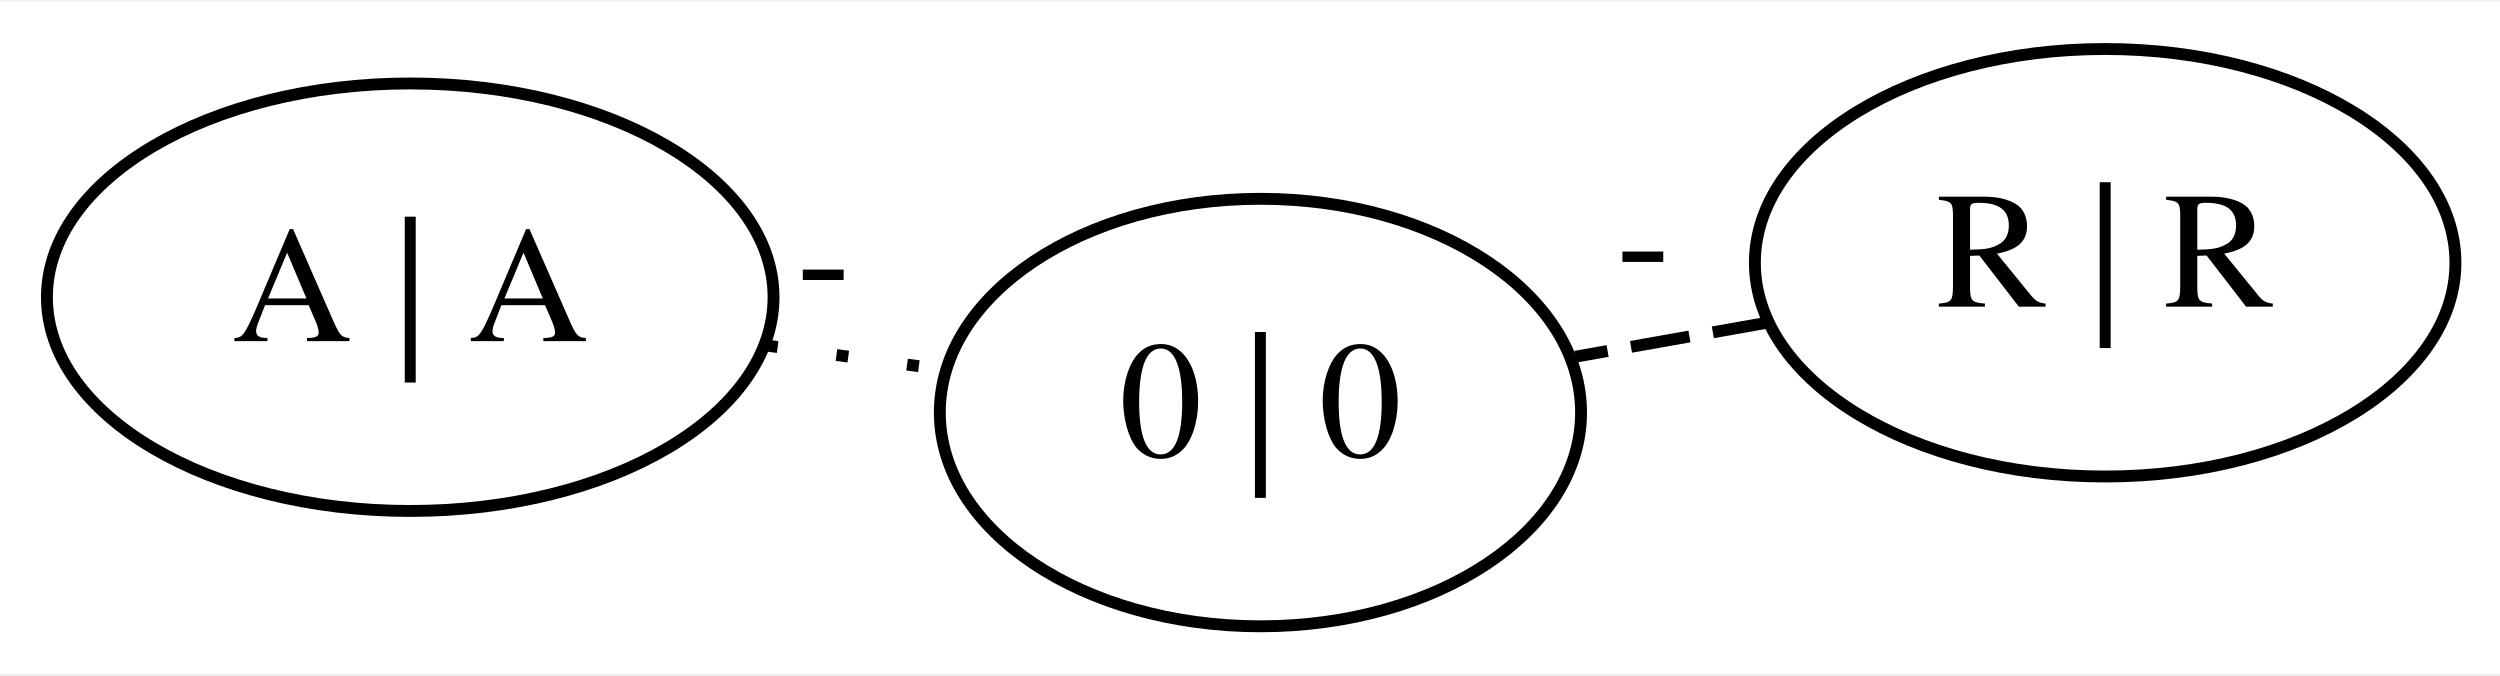
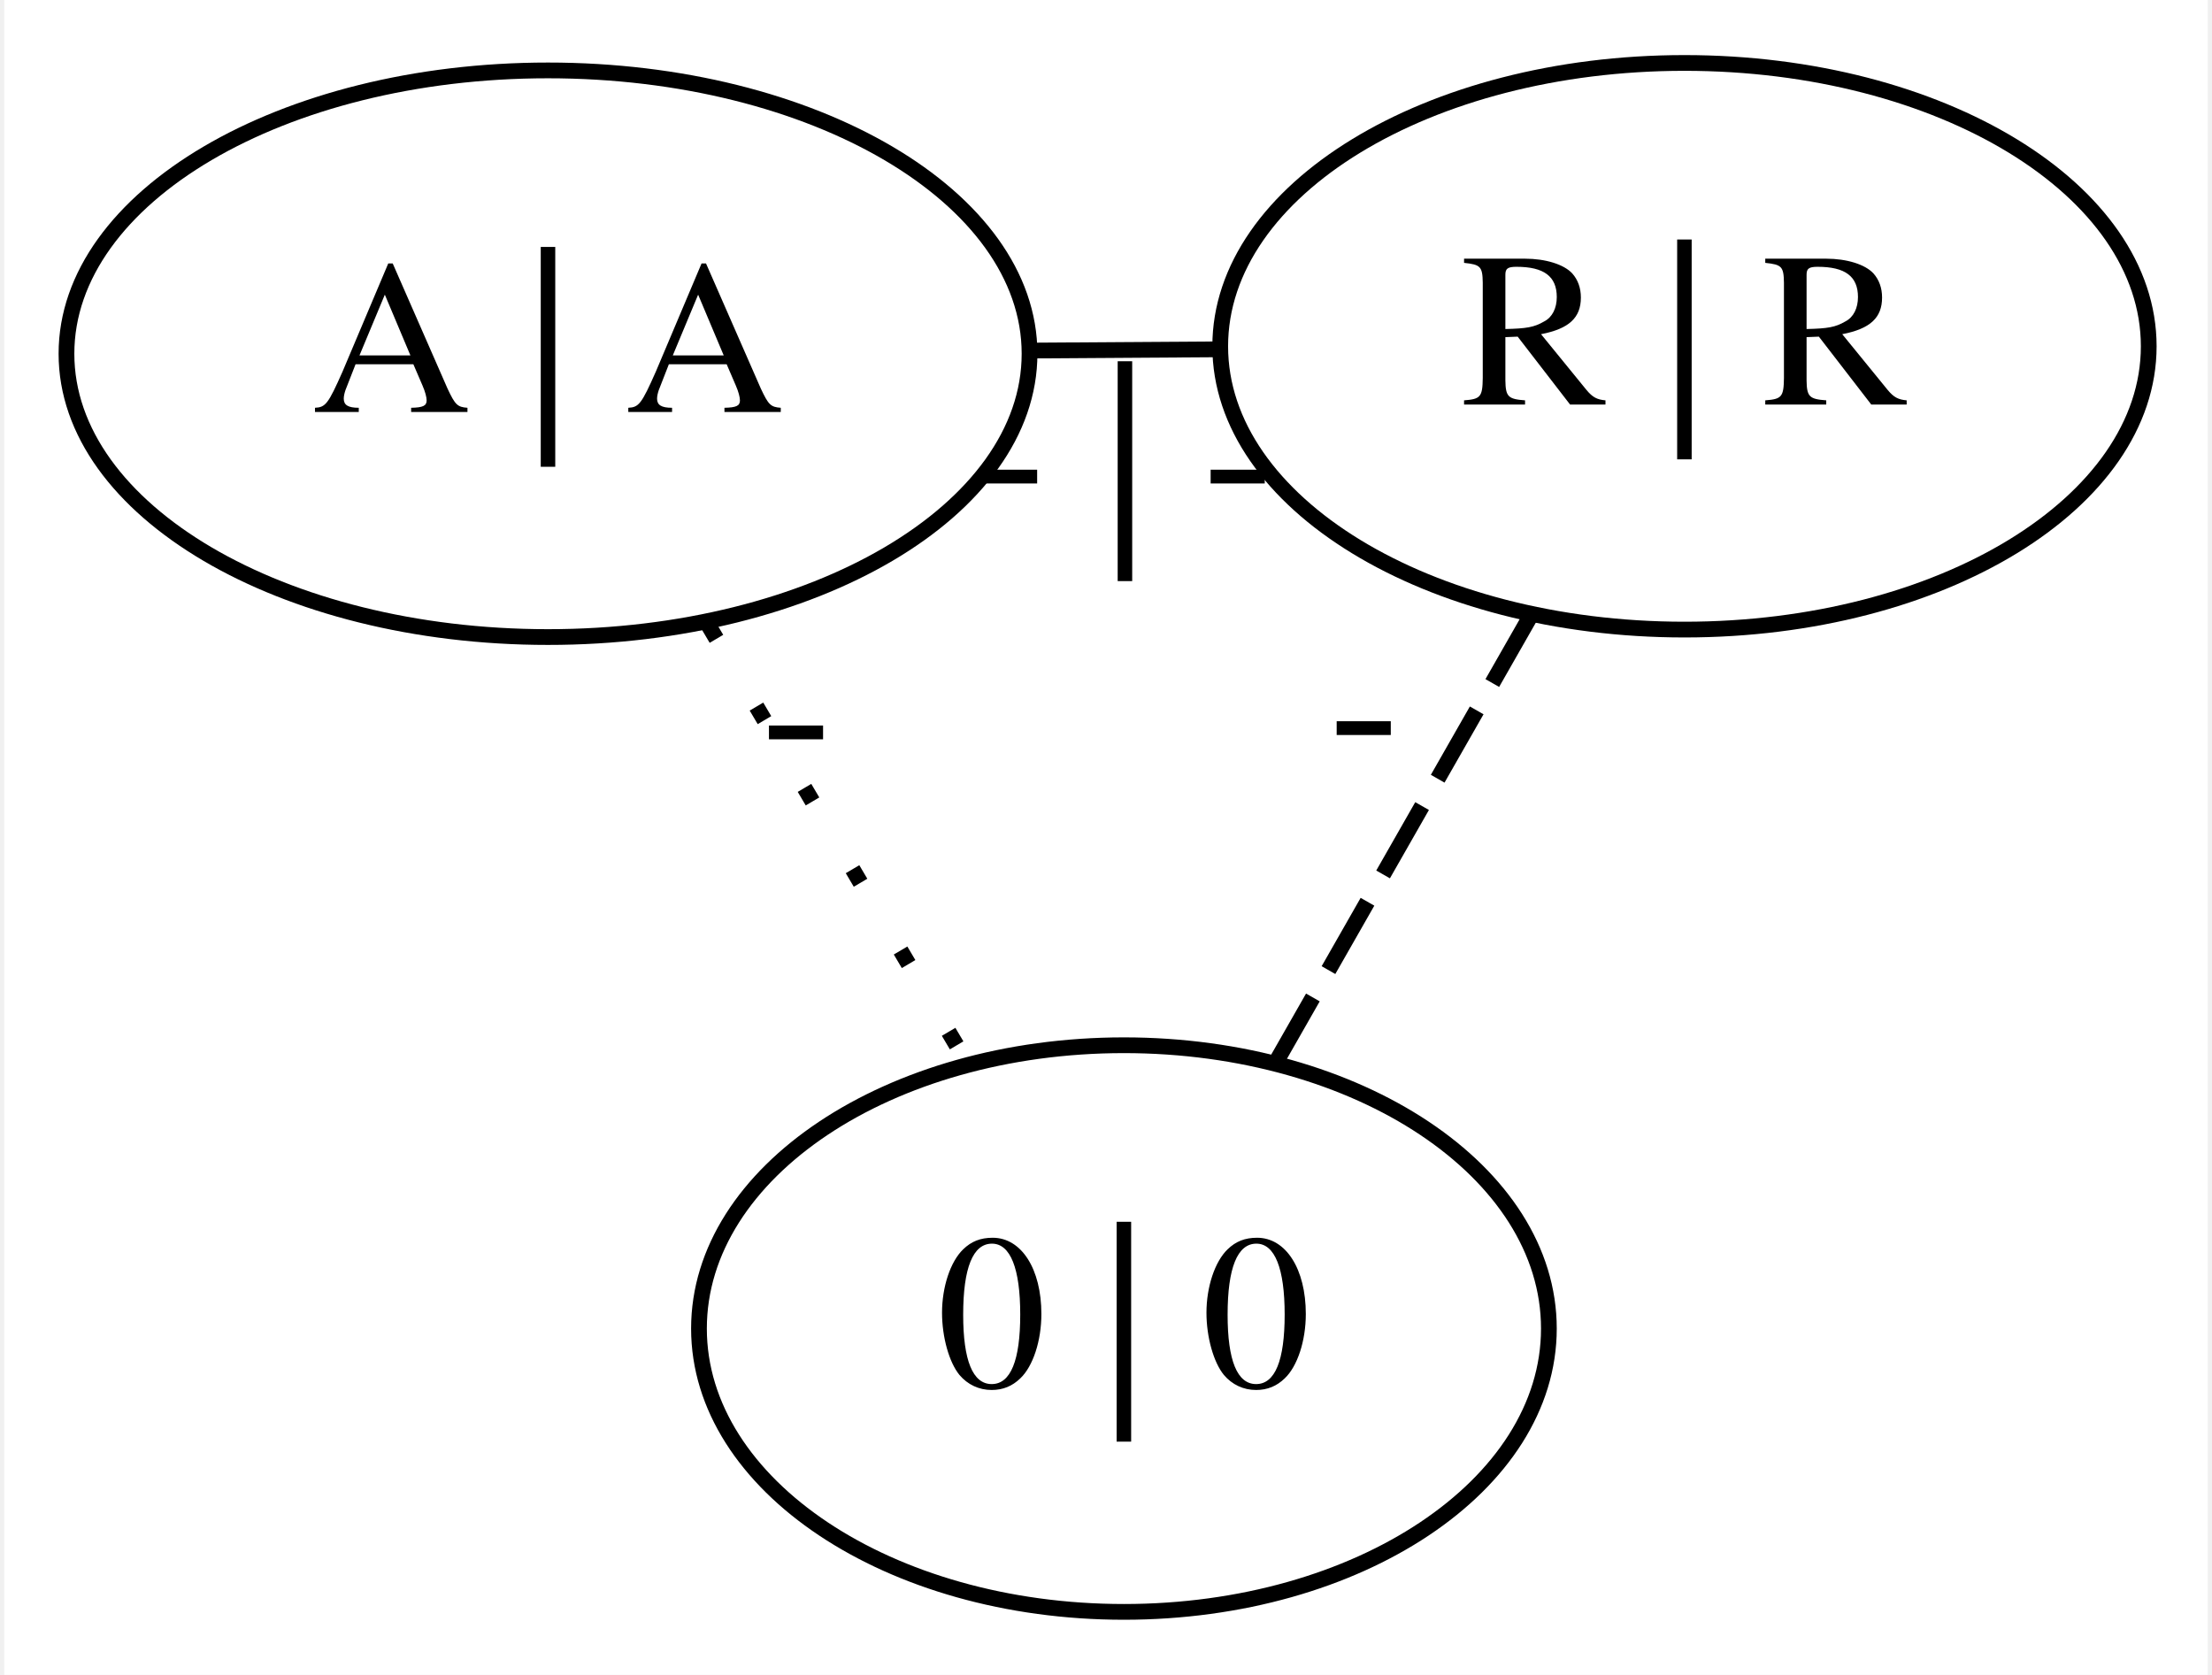
- <svg xmlns="http://www.w3.org/2000/svg" width="211pt" height="57pt" viewBox="0.00 0.00 210.53 56.62">
-   <g id="graph0" class="graph" transform="scale(1 1) rotate(0) translate(4 52.6154)">
-     <polygon fill="#ffffff" stroke="transparent" points="-4,4 -4,-52.615 206.528,-52.615 206.528,4 -4,4" />
+ <svg xmlns="http://www.w3.org/2000/svg" width="140pt" height="106pt" viewBox="0.00 0.00 140.00 106.41">
+   <g id="graph0" class="graph" transform="scale(1 1) rotate(0) translate(4 102.4077)">
+     <polygon fill="#ffffff" stroke="transparent" points="-4,4 -4,-102.408 136.001,-102.408 136.001,4 -4,4" />
    <g id="node1" class="node">
-       <ellipse fill="none" stroke="#000000" cx="30.547" cy="-27.713" rx="30.595" ry="18" />
-       <text text-anchor="middle" x="30.547" y="-24.013" font-family="Times,serif" font-size="14.00" fill="#000000">A | A</text>
+       <ellipse fill="none" stroke="#000000" cx="30.547" cy="-79.934" rx="30.595" ry="18" />
+       <text text-anchor="middle" x="30.547" y="-76.234" font-family="Times,serif" font-size="14.00" fill="#000000">A | A</text>
+     </g>
+     <g id="node2" class="node">
+       <ellipse fill="none" stroke="#000000" cx="102.754" cy="-80.408" rx="29.497" ry="18" />
+       <text text-anchor="middle" x="102.754" y="-76.708" font-family="Times,serif" font-size="14.00" fill="#000000">R | R</text>
+     </g>
+     <g id="edge1" class="edge">
+       <path fill="none" stroke="#000000" d="M61.169,-80.135C65.167,-80.161 69.256,-80.188 73.235,-80.214" />
+       <text text-anchor="middle" x="67.202" y="-68.974" font-family="Times,serif" font-size="14.00" fill="#000000">- | -</text>
    </g>
    <g id="node3" class="node">
-       <ellipse fill="none" stroke="#000000" cx="102.144" cy="-18" rx="27" ry="18" />
-       <text text-anchor="middle" x="102.144" y="-14.3" font-family="Times,serif" font-size="14.00" fill="#000000">0 | 0</text>
-     </g>
-     <g id="edge1" class="edge">
-       <path fill="none" stroke="#000000" stroke-dasharray="1,5" d="M60.496,-23.65C65.401,-22.985 70.456,-22.299 75.28,-21.645" />
-       <text text-anchor="middle" x="65.388" y="-26.447" font-family="Times,serif" font-size="14.00" fill="#000000">-</text>
-     </g>
-     <g id="node2" class="node">
-       <ellipse fill="none" stroke="#000000" cx="173.28" cy="-30.615" rx="29.497" ry="18" />
-       <text text-anchor="middle" x="173.28" y="-26.915" font-family="Times,serif" font-size="14.00" fill="#000000">R | R</text>
+       <ellipse fill="none" stroke="#000000" cx="67.139" cy="-18" rx="27" ry="18" />
+       <text text-anchor="middle" x="67.139" y="-14.3" font-family="Times,serif" font-size="14.00" fill="#000000">0 | 0</text>
    </g>
    <g id="edge2" class="edge">
-       <path fill="none" stroke="#000000" stroke-dasharray="5,2" d="M145.165,-25.63C139.728,-24.665 134.048,-23.658 128.664,-22.703" />
-       <text text-anchor="middle" x="134.415" y="-27.966" font-family="Times,serif" font-size="14.00" fill="#000000">-</text>
+       <path fill="none" stroke="#000000" stroke-dasharray="1,5" d="M40.74,-62.682C45.816,-54.092 51.933,-43.737 57.001,-35.16" />
+       <text text-anchor="middle" x="46.371" y="-52.721" font-family="Times,serif" font-size="14.00" fill="#000000">-</text>
+     </g>
+     <g id="edge3" class="edge">
+       <path fill="none" stroke="#000000" stroke-dasharray="5,2" d="M93.022,-63.355C87.997,-54.549 81.883,-43.835 76.859,-35.032" />
+       <text text-anchor="middle" x="82.441" y="-52.993" font-family="Times,serif" font-size="14.00" fill="#000000">-</text>
    </g>
  </g>
</svg>
